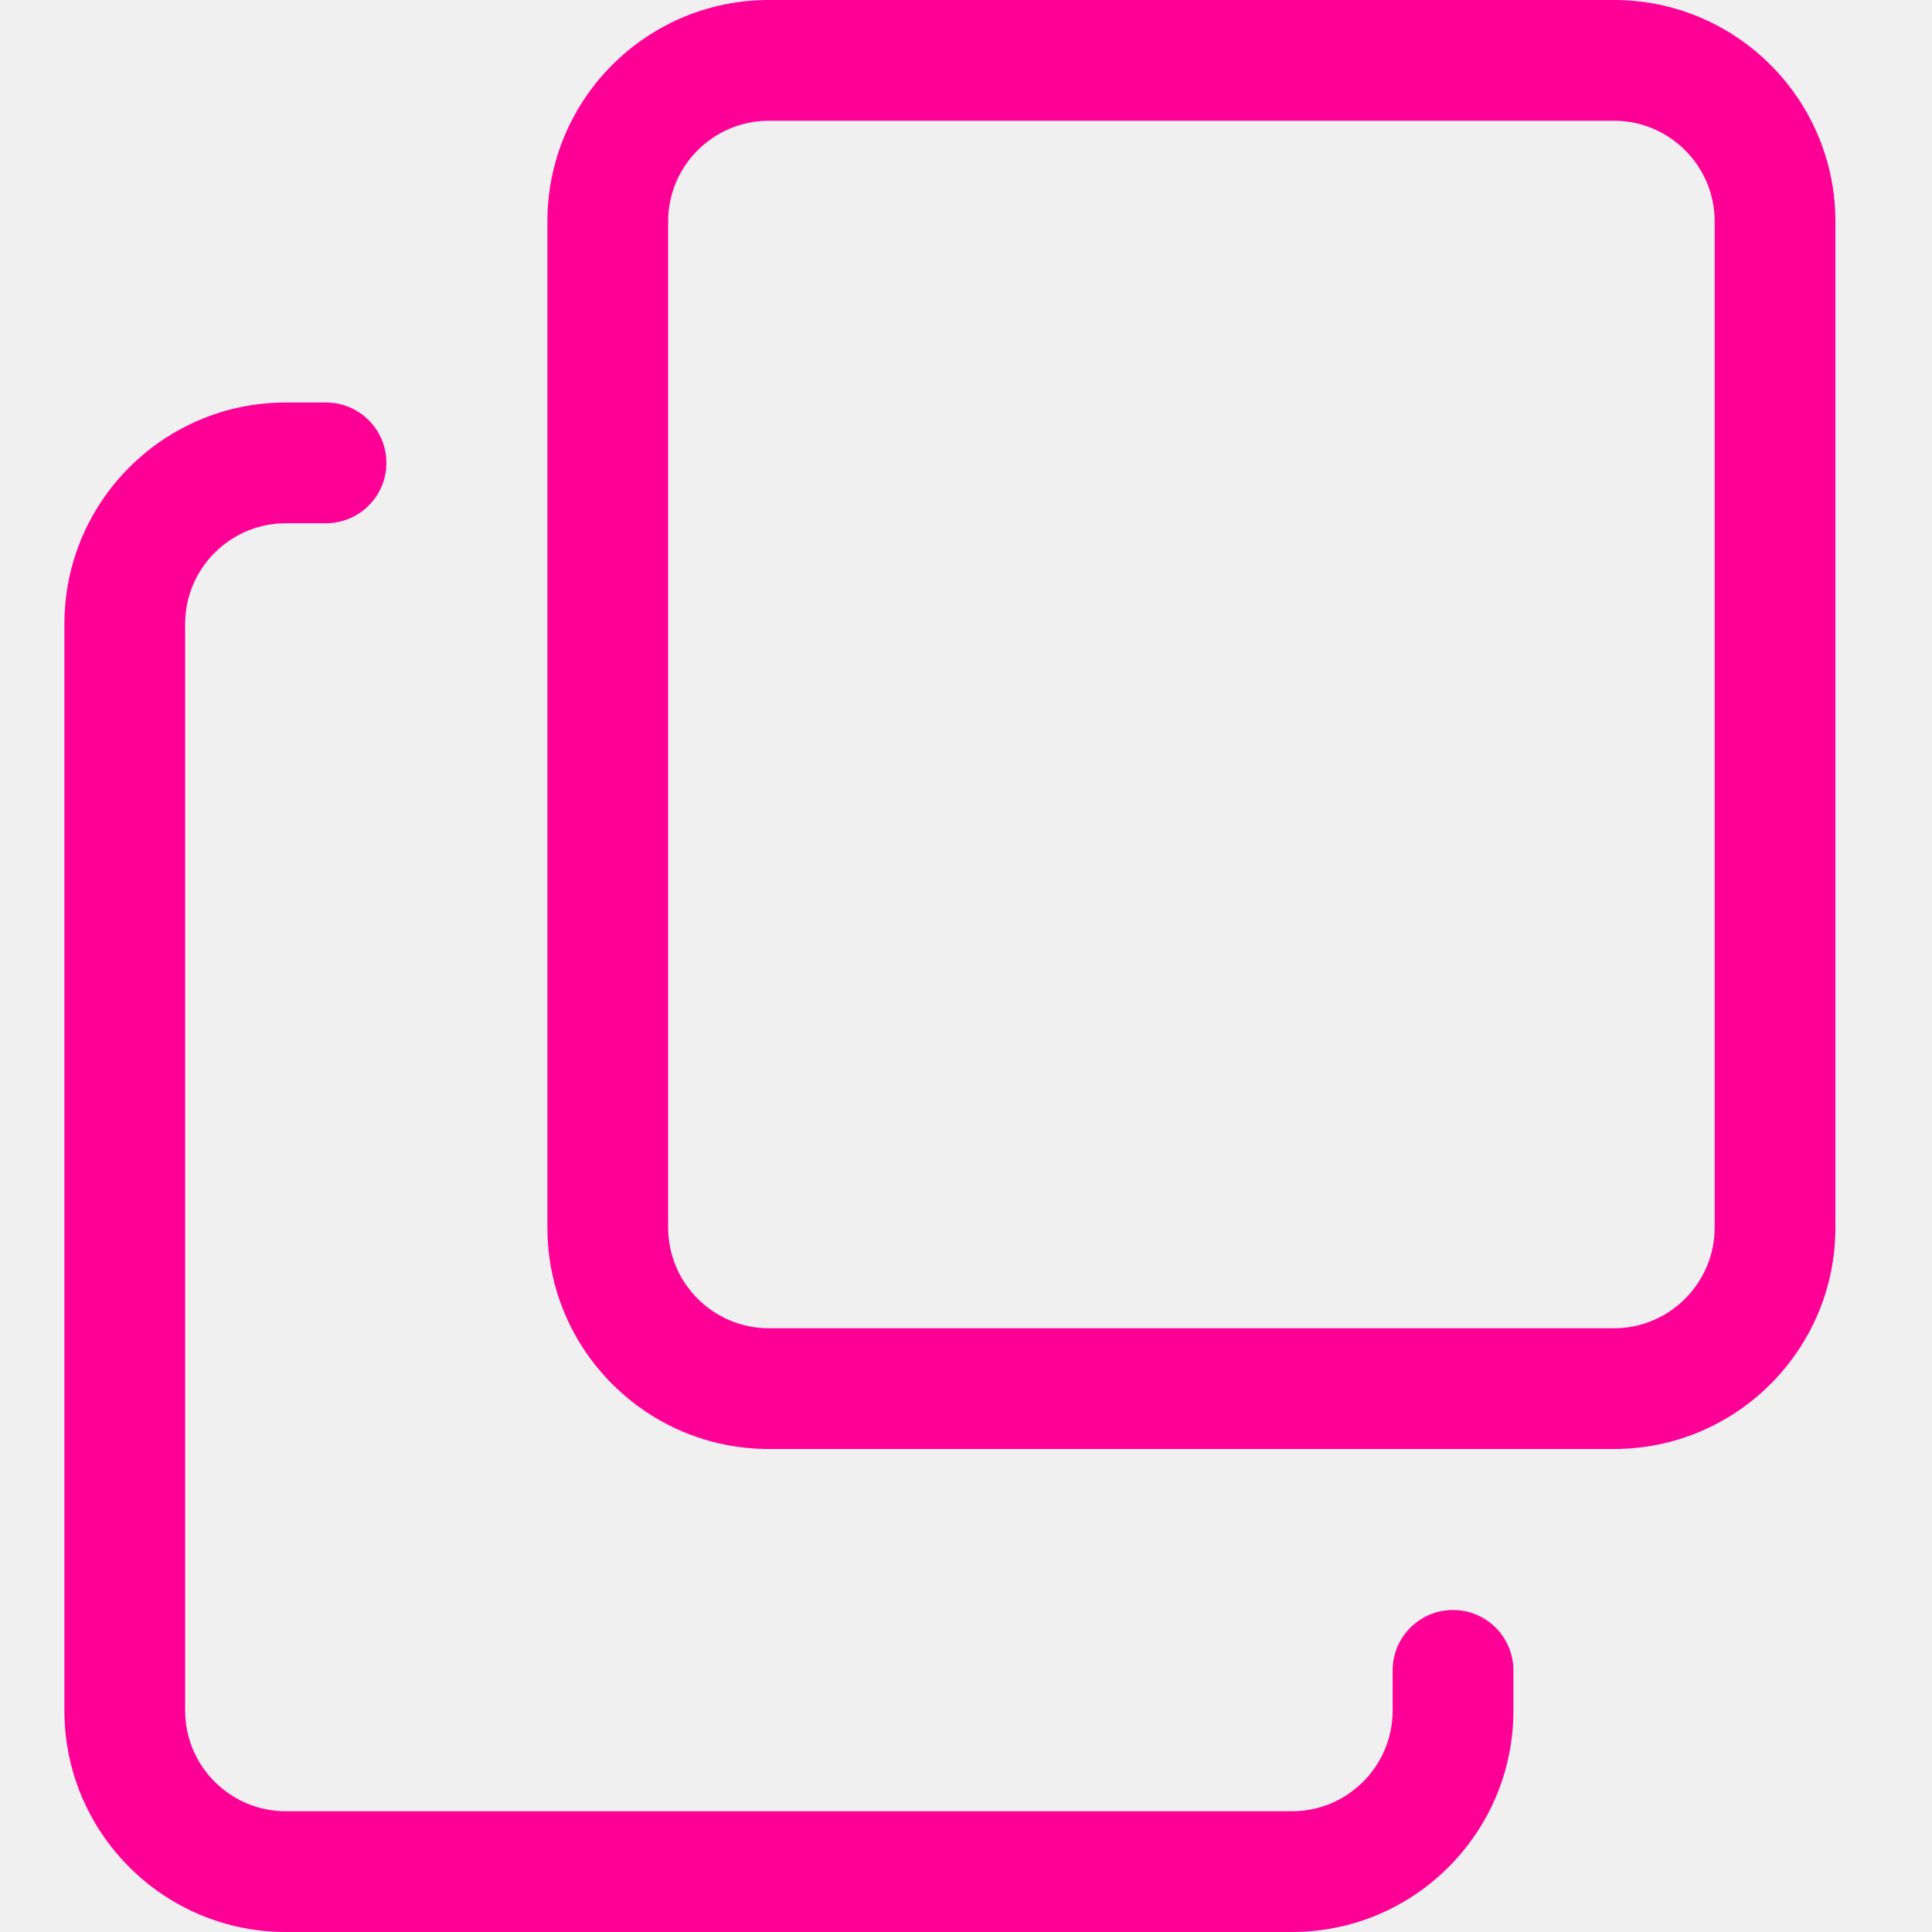
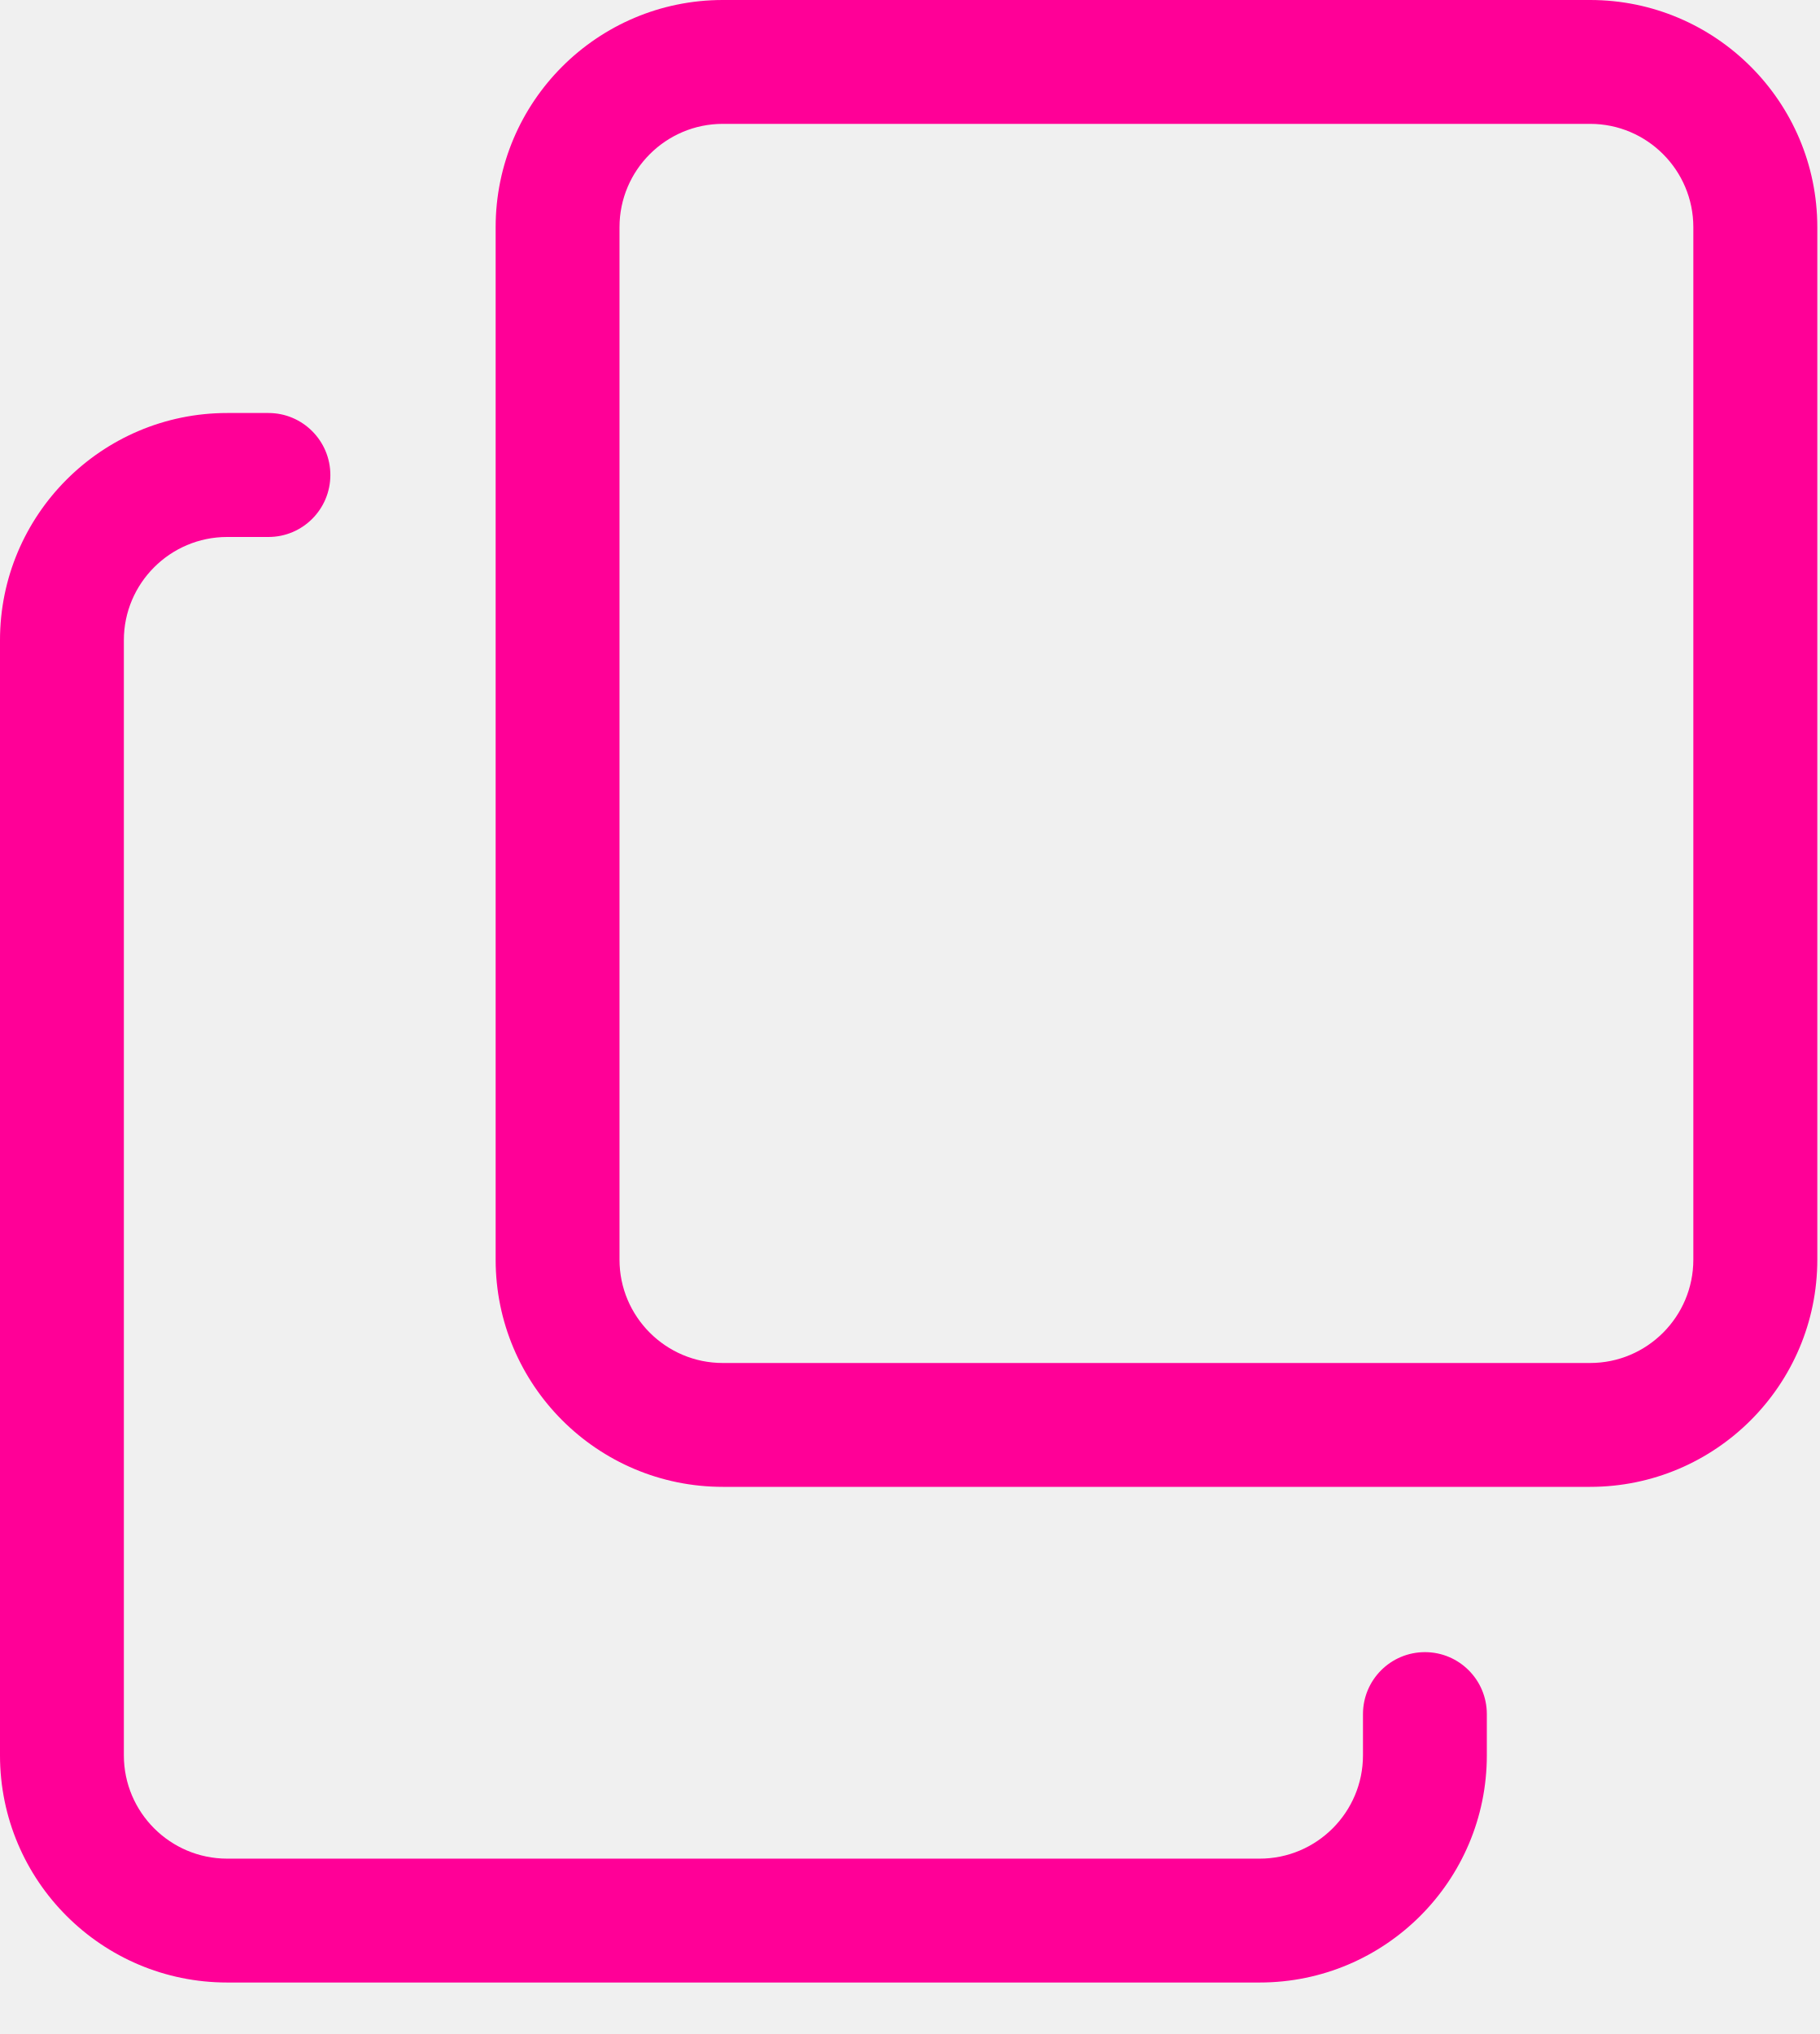
- <svg xmlns="http://www.w3.org/2000/svg" width="30" height="30" viewBox="0 0 30 30" fill="none">
-   <g clip-path="url(#clip0)">
-     <path d="M20.062 30H4.438C2.541 30 1 28.459 1 26.563V9.688C1 7.791 2.541 6.25 4.438 6.25H5.062C5.58 6.25 6 6.67 6 7.188C6 7.705 5.58 8.125 5.062 8.125H4.438C3.576 8.125 2.875 8.826 2.875 9.688V26.563C2.875 27.424 3.576 28.125 4.438 28.125H20.062C20.924 28.125 21.625 27.424 21.625 26.563V25.938C21.625 25.42 22.045 25 22.562 25C23.08 25 23.5 25.42 23.5 25.938V26.563C23.5 28.459 21.959 30 20.062 30Z" fill="#FF0097" />
-     <path fill-rule="evenodd" clip-rule="evenodd" d="M11.938 22.5H25.062C26.959 22.5 28.5 20.959 28.5 19.062V3.438C28.5 1.541 26.959 0 25.062 0H11.938C10.041 0 8.5 1.541 8.5 3.438V19.062C8.5 20.959 10.041 22.5 11.938 22.5ZM10.375 3.437C10.375 2.576 11.076 1.875 11.938 1.875H25.062C25.924 1.875 26.625 2.576 26.625 3.437V19.062C26.625 19.923 25.924 20.625 25.062 20.625H11.938C11.076 20.625 10.375 19.923 10.375 19.062V3.437Z" fill="#FF0097" />
-   </g>
-   <defs>
-     <clipPath id="clip0">
-       <rect width="30" height="30" fill="white" />
-     </clipPath>
-   </defs>
+ <svg xmlns="http://www.w3.org/2000/svg" width="17" height="19" viewBox="0 0 17 19" fill="none">
+   <path d="M11.767 18.519H2.122C0.951 18.519 0 17.568 0 16.397V5.98C0 4.81 0.951 3.858 2.122 3.858H2.508C2.827 3.858 3.086 4.118 3.086 4.437C3.086 4.757 2.827 5.016 2.508 5.016H2.122C1.59 5.016 1.157 5.449 1.157 5.98V16.397C1.157 16.929 1.59 17.362 2.122 17.362H11.767C12.299 17.362 12.732 16.929 12.732 16.397V16.012C12.732 15.692 12.991 15.433 13.311 15.433C13.63 15.433 13.889 15.692 13.889 16.012V16.397C13.889 17.568 12.938 18.519 11.767 18.519Z" fill="#FF0097" />
+   <path fill-rule="evenodd" clip-rule="evenodd" d="M6.752 13.889H14.854C16.024 13.889 16.976 12.938 16.976 11.767V2.122C16.976 0.951 16.024 0 14.854 0H6.752C5.581 0 4.63 0.951 4.63 2.122V11.767C4.63 12.938 5.581 13.889 6.752 13.889ZM5.787 2.122C5.787 1.59 6.22 1.157 6.752 1.157H14.854C15.386 1.157 15.818 1.59 15.818 2.122V11.767C15.818 12.299 15.386 12.732 14.854 12.732H6.752C6.22 12.732 5.787 12.299 5.787 11.767V2.122Z" fill="#FF0097" />
</svg>
